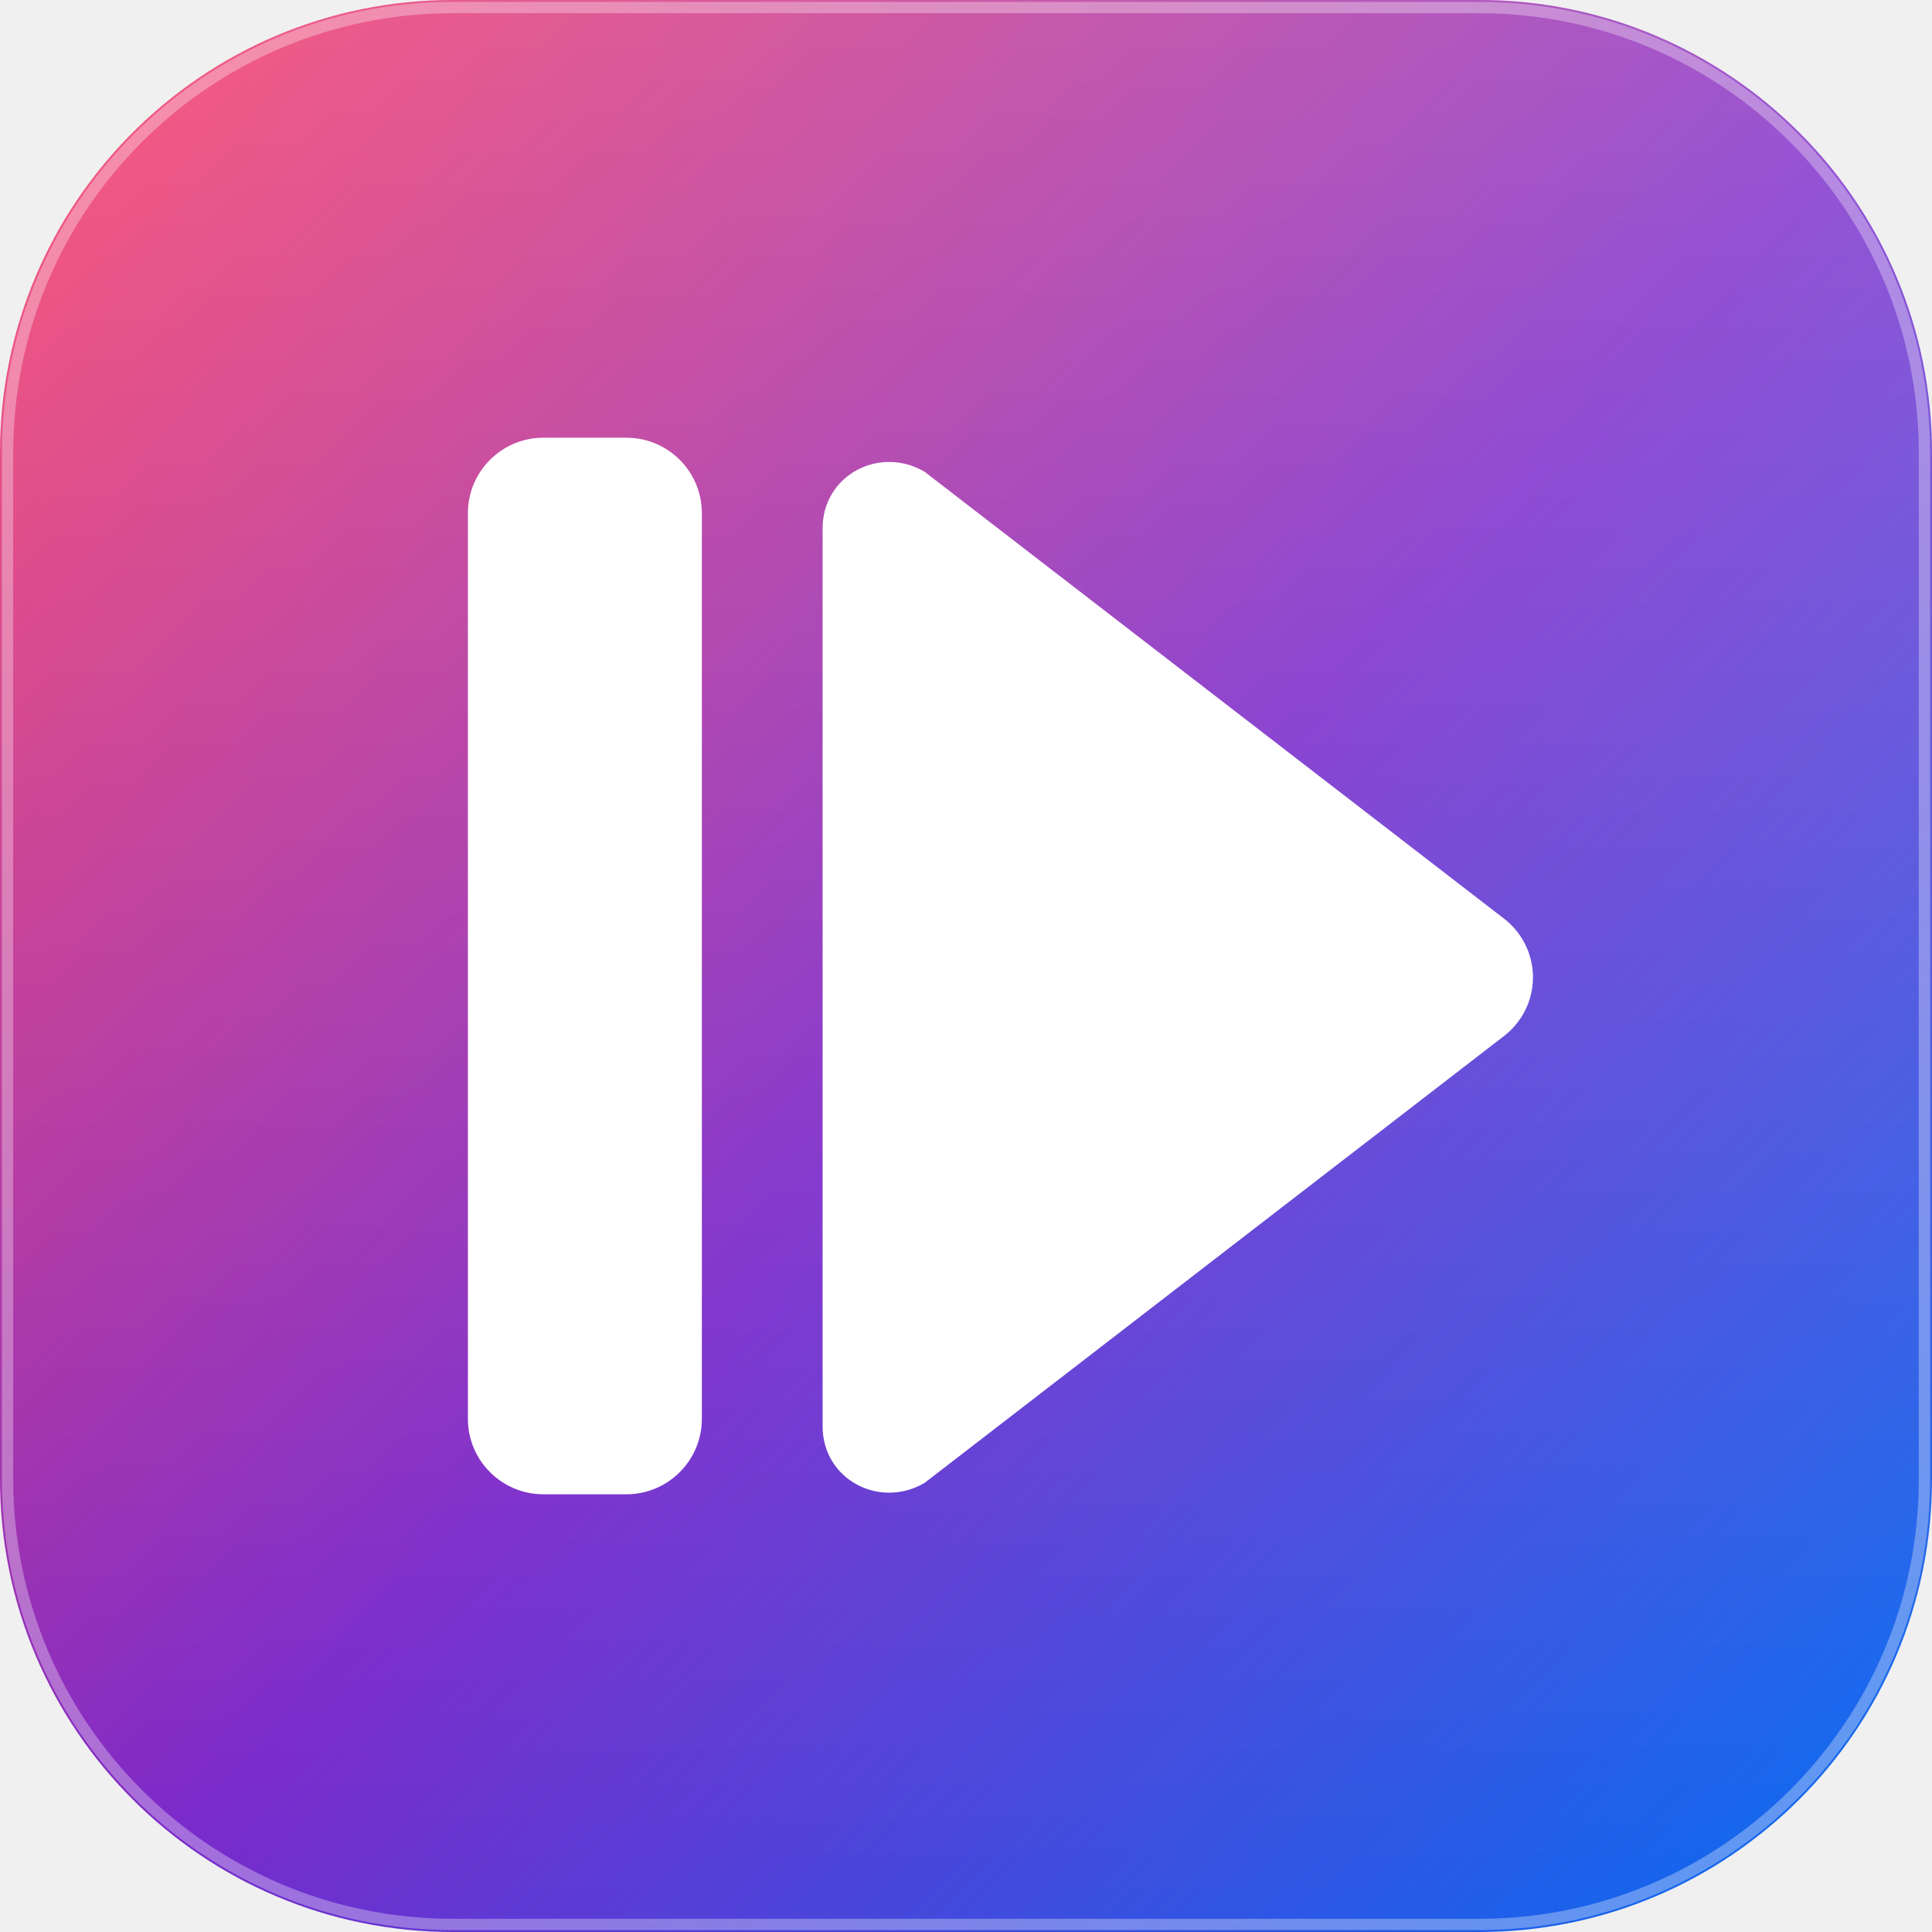
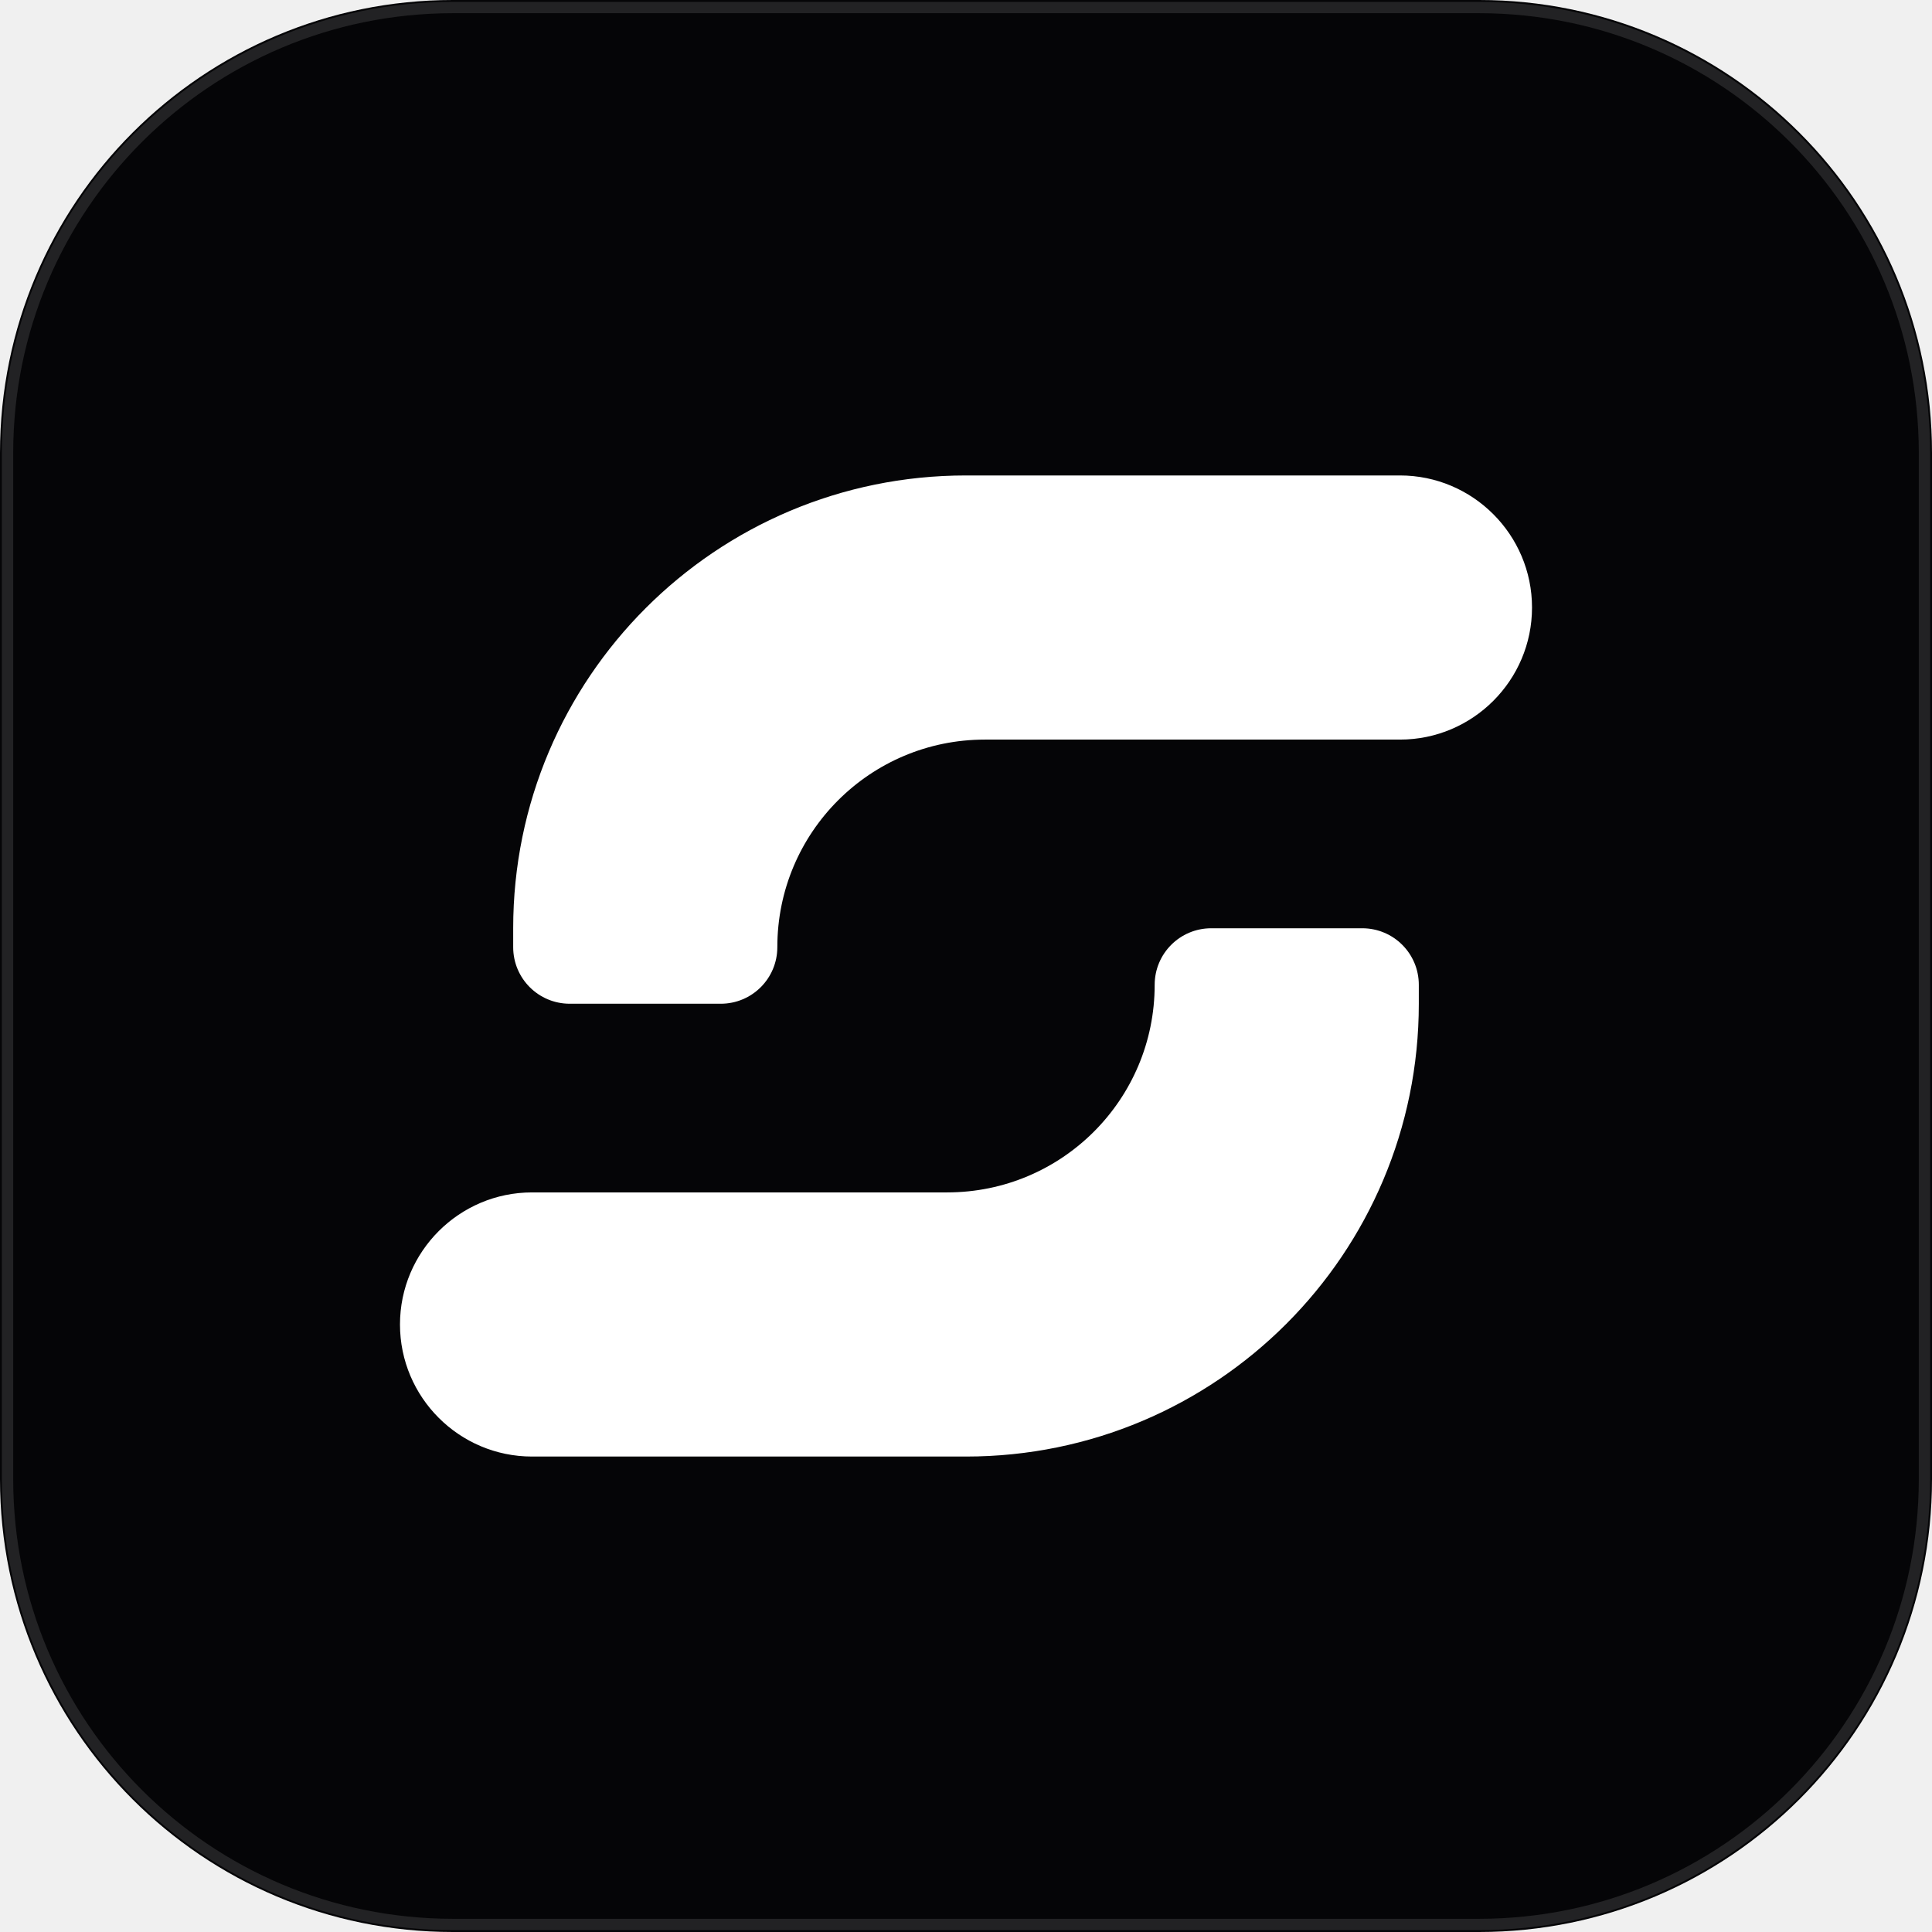
<svg xmlns="http://www.w3.org/2000/svg" viewBox="0 0 512 512" width="512" height="512">
-   <defs>
-     <linearGradient id="drama-grad" x1="0%" y1="0%" x2="100%" y2="100%">
-       <stop offset="0%" stop-color="#FF2E54" />
-       <stop offset="52%" stop-color="#7928CA" />
-       <stop offset="100%" stop-color="#0070F3" />
-     </linearGradient>
-     <linearGradient id="drama-shine" x1="0%" y1="0%" x2="0%" y2="100%">
-       <stop offset="0%" stop-color="#ffffff" stop-opacity="0.22" />
-       <stop offset="100%" stop-color="#ffffff" stop-opacity="0" />
-     </linearGradient>
-   </defs>
-   <rect width="512" height="512" rx="120" fill="url(#drama-grad)" />
-   <rect width="512" height="512" rx="120" fill="url(#drama-shine)" />
-   <rect x="2" y="2" width="508" height="508" rx="118" fill="none" stroke="rgba(255,255,255,0.32)" stroke-width="3" />
-   <g fill="#FFFFFF">
-     <rect x="124" y="116" width="62" height="280" rx="20" />
-     <path d="M 218 140 C 218 126 233 118 245 125 L 398 243 C 409 251 409 267 398 275 L 245 393 C 233 400 218 392 218 378 Z" />
+   <rect width="512" height="512" rx="120" fill="#050507" />
+   <rect x="2" y="2" width="508" height="508" rx="118" fill="none" stroke="rgba(255,255,255,0.12)" stroke-width="3" />
+   <g transform="translate(96, 116) scale(10)" fill="#FFFFFF">
+     <path d="M 4 13 C 4 6.37 9.37 1 16 1 L 27.5 1 C 29.43 1 31 2.57 31 4.5 C 31 6.43 29.43 8 27.5 8 L 16.5 8 C 13.46 8 11 10.46 11 13.5 C 11 14.33 10.33 15 9.5 15 L 5.5 15 C 4.67 15 4 14.33 4 13.5 Z" />
+     <path d="M 28 15 C 28 21.63 22.63 27 16 27 L 4.5 27 C 2.57 27 1 25.43 1 23.5 C 1 21.57 2.57 20 4.5 20 L 15.5 20 C 18.54 20 21 17.54 21 14.5 C 21 13.67 21.67 13 22.5 13 L 26.5 13 C 27.33 13 28 13.67 28 14.5 Z" />
  </g>
</svg>
